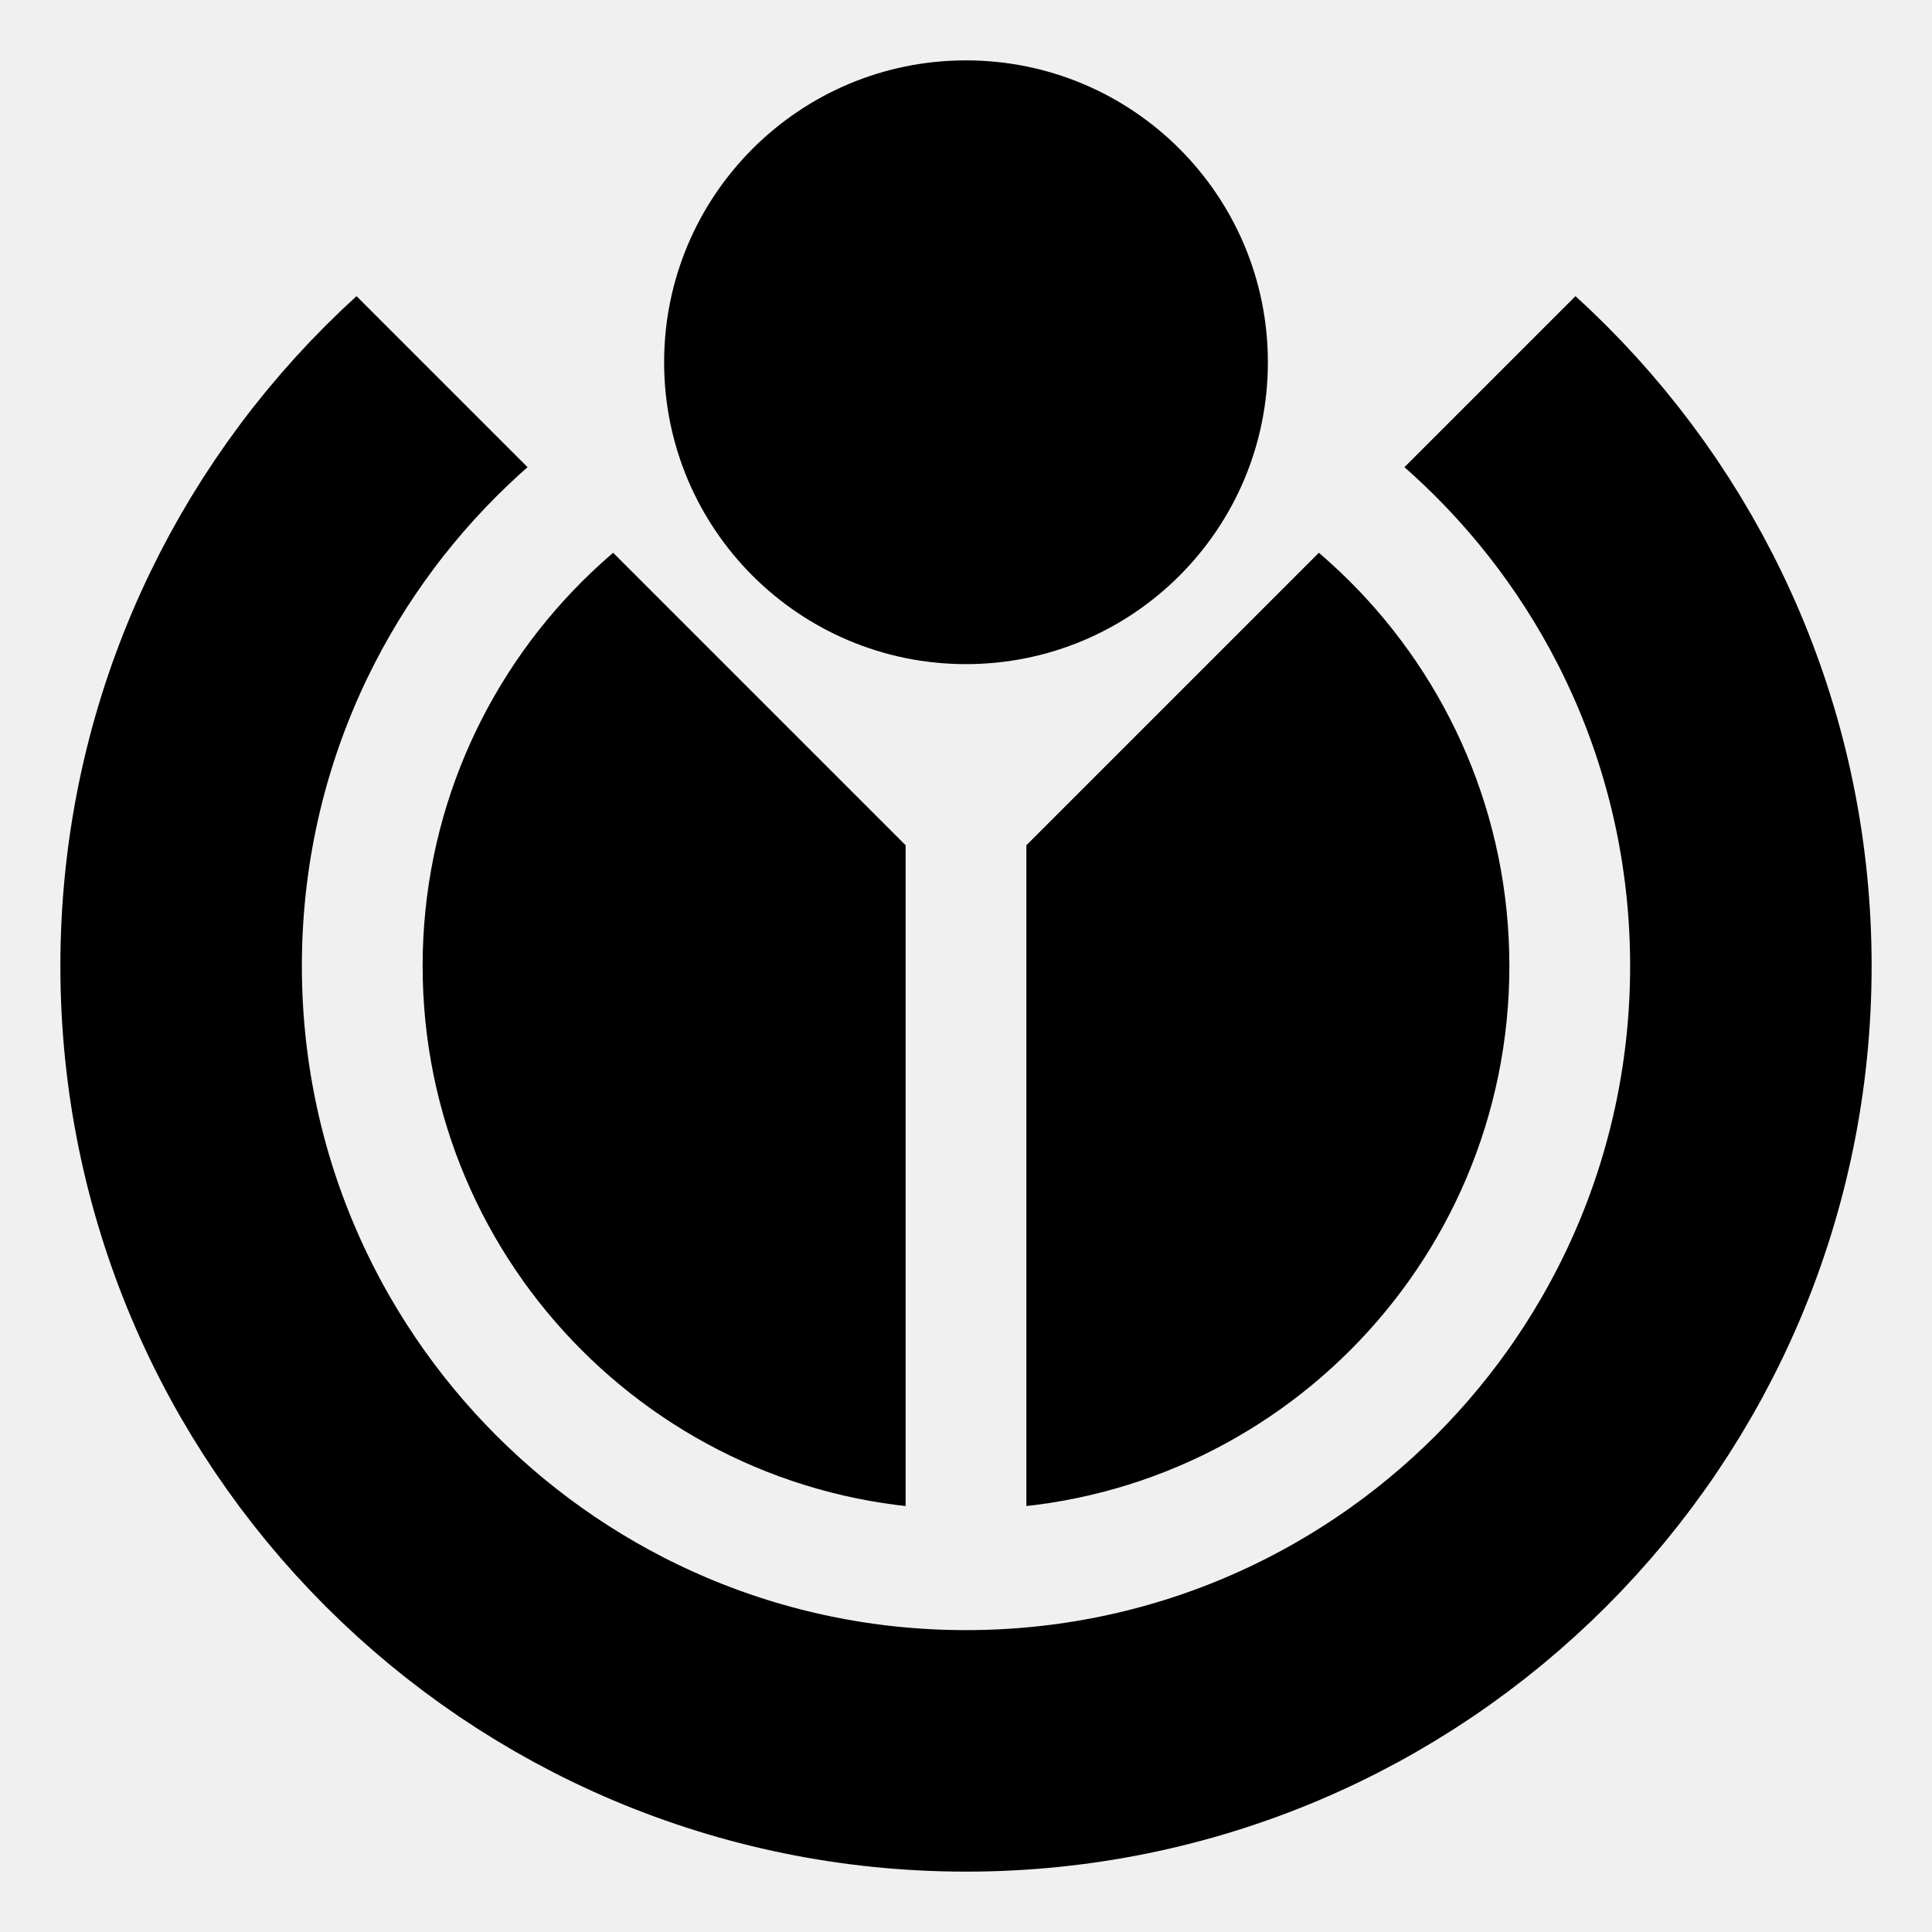
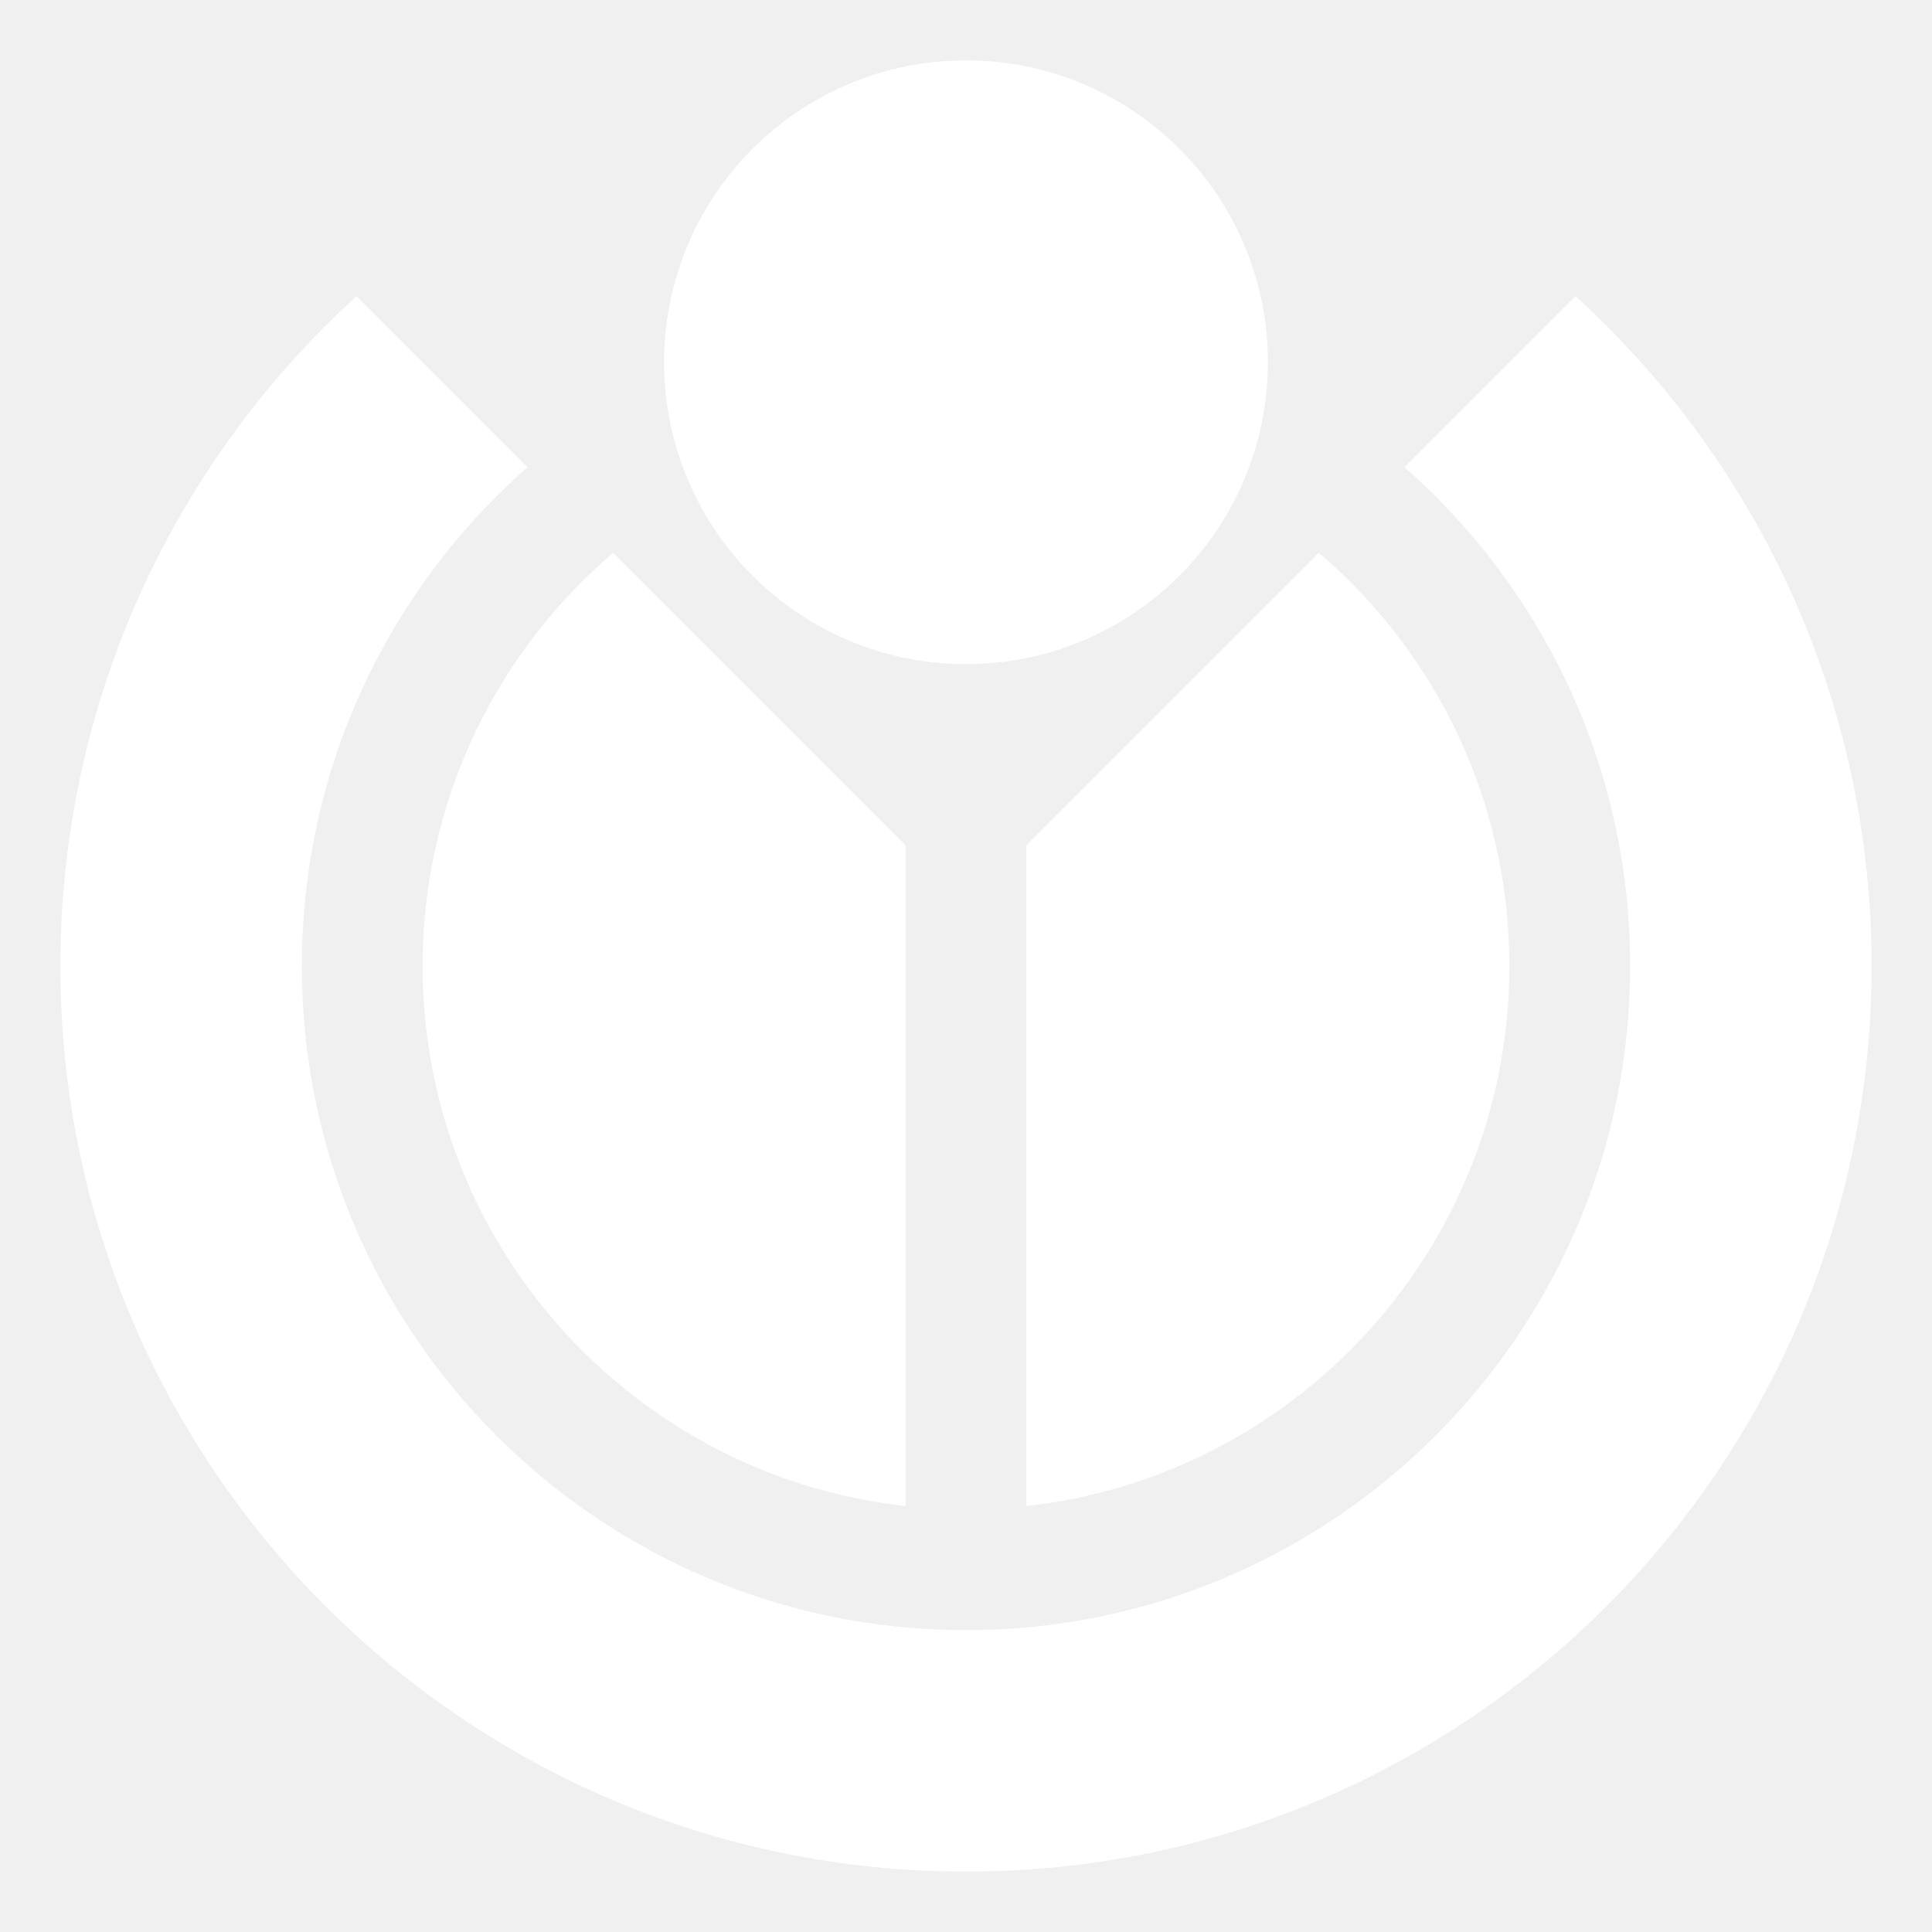
<svg xmlns="http://www.w3.org/2000/svg" viewBox="-16 -16 32 32" width="32" height="32">
  <clipPath id="m">
    <path d="m1-2v12h-2v-12l-15-15v33h32v-33z" />
  </clipPath>
  <g clip-path="url(#m)">
-     <circle r="9" />
-     <circle fill="none" r="13" stroke="#000" stroke-width="4" />
+     <circle r="9" fill="#fff" />
+     <circle fill="none" r="13" stroke="#fff" stroke-width="4" />
  </g>
-   <circle cy="-10" r="5" />
+   <circle cy="-10" r="5" fill="#fff" />
</svg>
